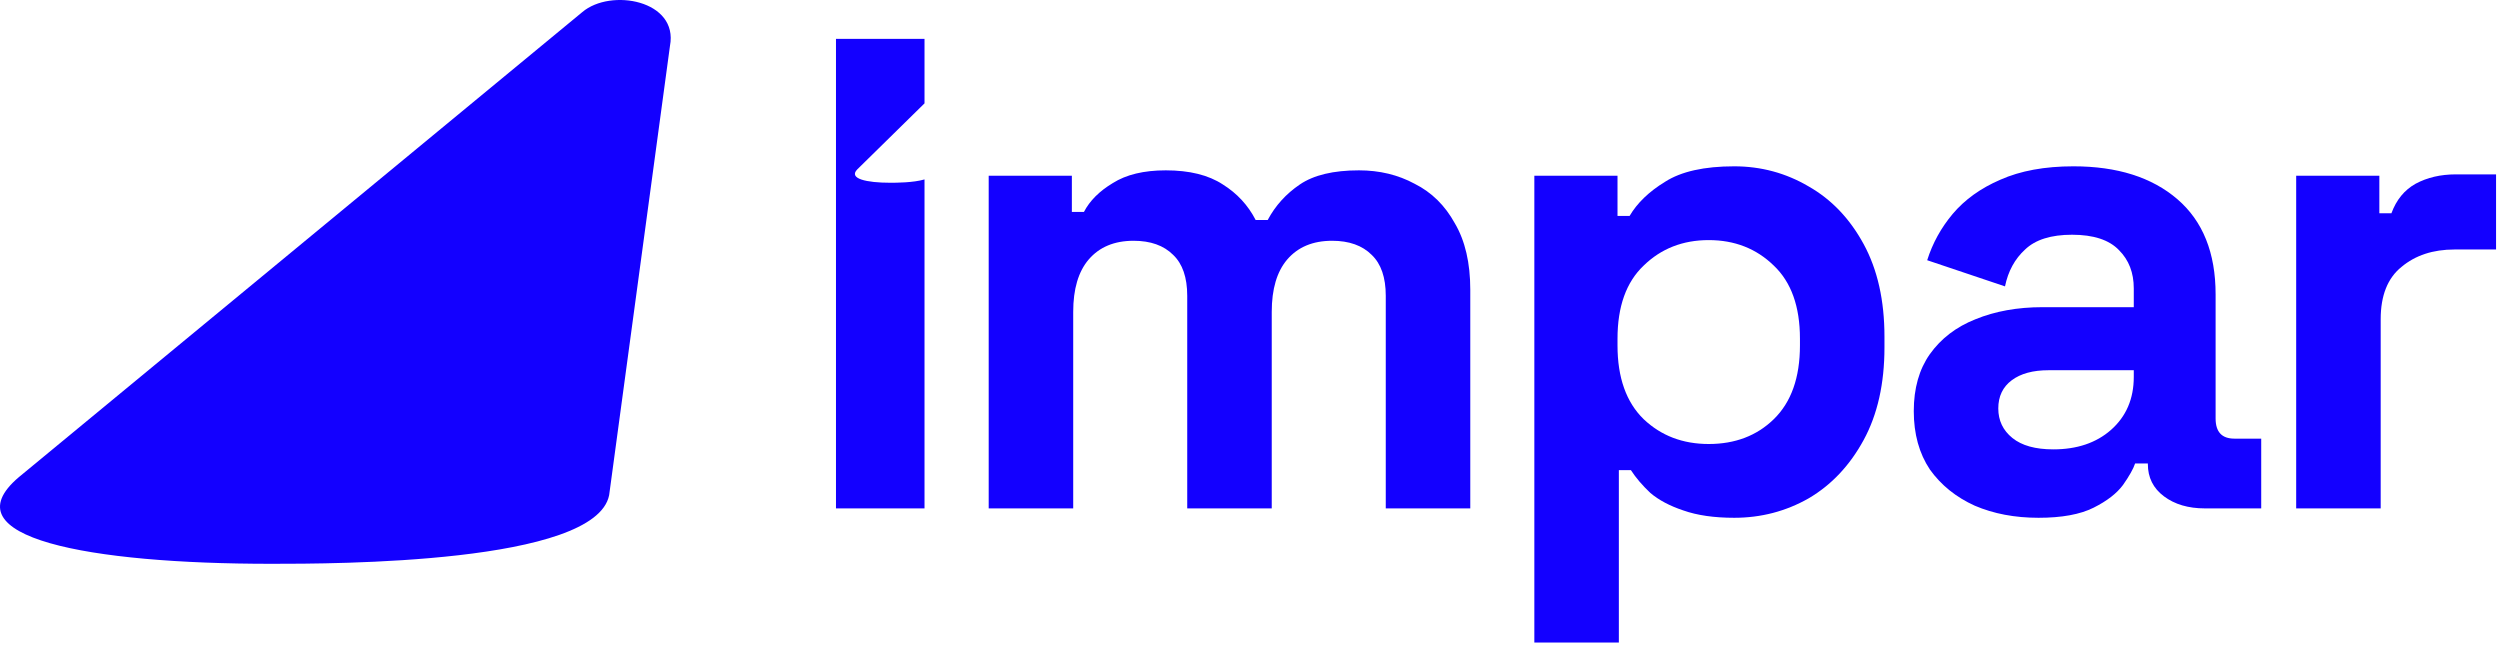
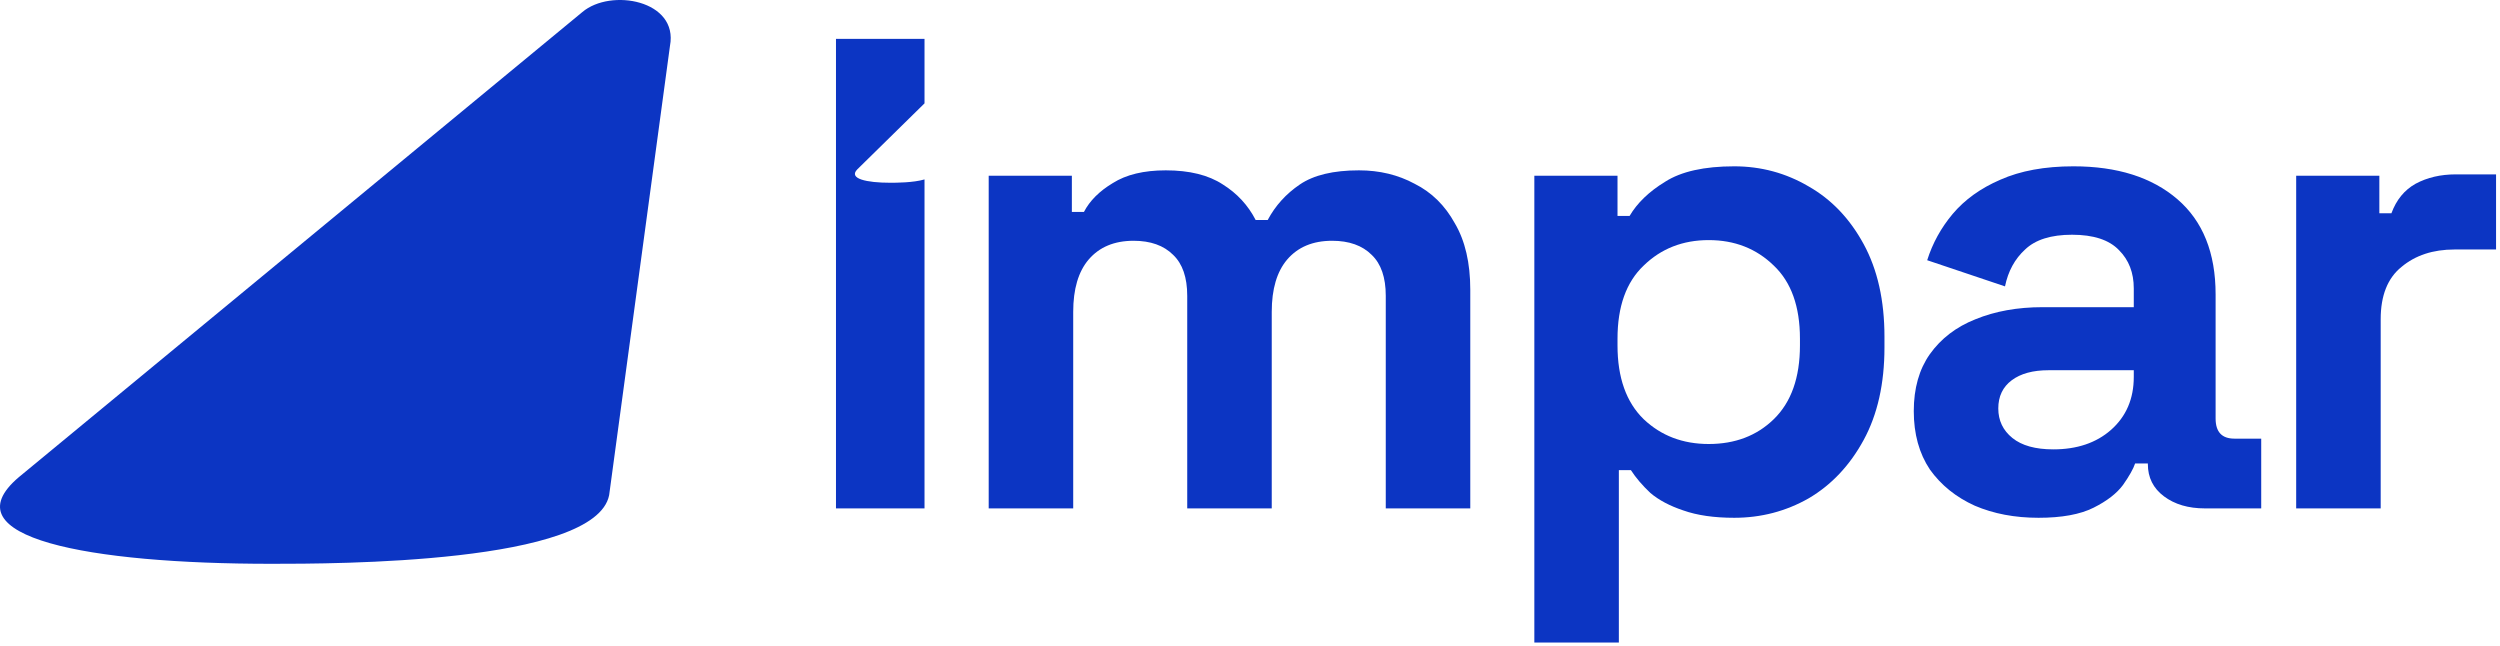
<svg xmlns="http://www.w3.org/2000/svg" width="492" height="127" viewBox="0 0 492 127" fill="none">
-   <path d="M451.888 100.052V34.58H468.256V41.972H470.632C471.6 39.332 473.184 37.396 475.384 36.164C477.672 34.932 480.312 34.316 483.304 34.316H491.224V49.1H483.04C478.816 49.1 475.34 50.244 472.612 52.532C469.884 54.732 468.52 58.164 468.52 62.828V100.052H451.888Z" fill="#1300FF" />
-   <path d="M401.183 101.9C396.519 101.9 392.339 101.108 388.643 99.524C384.947 97.852 381.999 95.476 379.799 92.396C377.687 89.228 376.631 85.4 376.631 80.912C376.631 76.424 377.687 72.684 379.799 69.692C381.999 66.612 384.991 64.324 388.775 62.828C392.647 61.244 397.047 60.452 401.975 60.452H419.927V56.756C419.927 53.676 418.959 51.168 417.023 49.232C415.087 47.208 412.007 46.196 407.783 46.196C403.647 46.196 400.567 47.164 398.543 49.1C396.519 50.948 395.199 53.368 394.583 56.36L379.271 51.212C380.327 47.868 381.999 44.832 384.287 42.104C386.663 39.288 389.787 37.044 393.659 35.372C397.619 33.612 402.415 32.732 408.047 32.732C416.671 32.732 423.491 34.888 428.507 39.2C433.523 43.512 436.031 49.76 436.031 57.944V82.364C436.031 85.004 437.263 86.324 439.727 86.324H445.007V100.052H433.919C430.663 100.052 427.979 99.26 425.867 97.676C423.755 96.092 422.699 93.98 422.699 91.34V91.208H420.191C419.839 92.264 419.047 93.672 417.815 95.432C416.583 97.104 414.647 98.6 412.007 99.92C409.367 101.24 405.759 101.9 401.183 101.9ZM404.087 88.436C408.751 88.436 412.535 87.16 415.439 84.608C418.431 81.968 419.927 78.492 419.927 74.18V72.86H403.163C400.083 72.86 397.663 73.52 395.903 74.84C394.143 76.16 393.263 78.008 393.263 80.384C393.263 82.76 394.187 84.696 396.035 86.192C397.883 87.688 400.567 88.436 404.087 88.436Z" fill="#1300FF" />
-   <path d="M301.958 126.452V34.58H318.326V42.5H320.702C322.198 39.948 324.53 37.704 327.698 35.768C330.866 33.744 335.398 32.732 341.294 32.732C346.574 32.732 351.458 34.052 355.946 36.692C360.434 39.244 364.042 43.028 366.77 48.044C369.498 53.06 370.862 59.132 370.862 66.26V68.372C370.862 75.5 369.498 81.572 366.77 86.588C364.042 91.604 360.434 95.432 355.946 98.072C351.458 100.624 346.574 101.9 341.294 101.9C337.334 101.9 333.99 101.416 331.262 100.448C328.622 99.568 326.466 98.424 324.794 97.016C323.21 95.52 321.934 94.024 320.966 92.528H318.59V126.452H301.958ZM336.278 87.38C341.47 87.38 345.738 85.752 349.082 82.496C352.514 79.152 354.23 74.312 354.23 67.976V66.656C354.23 60.32 352.514 55.524 349.082 52.268C345.65 48.924 341.382 47.252 336.278 47.252C331.174 47.252 326.906 48.924 323.474 52.268C320.042 55.524 318.326 60.32 318.326 66.656V67.976C318.326 74.312 320.042 79.152 323.474 82.496C326.906 85.752 331.174 87.38 336.278 87.38Z" fill="#1300FF" />
-   <path d="M194.575 100.052V34.58H210.943V41.708H213.319C214.463 39.508 216.355 37.616 218.995 36.032C221.635 34.36 225.111 33.524 229.423 33.524C234.087 33.524 237.827 34.448 240.643 36.296C243.459 38.056 245.615 40.388 247.111 43.292H249.487C250.983 40.476 253.095 38.144 255.823 36.296C258.551 34.448 262.423 33.524 267.439 33.524C271.487 33.524 275.139 34.404 278.395 36.164C281.739 37.836 284.379 40.432 286.315 43.952C288.339 47.384 289.351 51.74 289.351 57.02V100.052H272.719V58.208C272.719 54.6 271.795 51.916 269.947 50.156C268.099 48.308 265.503 47.384 262.159 47.384C258.375 47.384 255.427 48.616 253.315 51.08C251.291 53.456 250.279 56.888 250.279 61.376V100.052H233.647V58.208C233.647 54.6 232.723 51.916 230.875 50.156C229.027 48.308 226.431 47.384 223.087 47.384C219.303 47.384 216.355 48.616 214.243 51.08C212.219 53.456 211.207 56.888 211.207 61.376V100.052H194.575Z" fill="#1300FF" />
-   <path d="M181.945 20.341L168.73 33.317C166.896 35.167 170.524 35.965 175.208 35.965C176.301 35.965 179.736 35.963 181.945 35.31V100.052H164.521V7.652H181.945V20.341Z" fill="#1300FF" />
-   <path d="M119.878 97.457C117.169 110.957 65.749 110.957 53.386 110.957C17.474 110.957 -10.344 105.813 3.721 93.893L114.607 2.373C120.192 -2.36 133.562 0.05 131.85 9.035L119.878 97.457Z" fill="#1300FF" />
+   <path d="M451.888 100.052V34.58H468.256V41.972H470.632C471.6 39.332 473.184 37.396 475.384 36.164C477.672 34.932 480.312 34.316 483.304 34.316H491.224V49.1H483.04C478.816 49.1 475.34 50.244 472.612 52.532C469.884 54.732 468.52 58.164 468.52 62.828V100.052H451.888Z" fill="#0C35C3" />
+   <path d="M401.183 101.9C396.519 101.9 392.339 101.108 388.643 99.524C384.947 97.852 381.999 95.476 379.799 92.396C377.687 89.228 376.631 85.4 376.631 80.912C376.631 76.424 377.687 72.684 379.799 69.692C381.999 66.612 384.991 64.324 388.775 62.828C392.647 61.244 397.047 60.452 401.975 60.452H419.927V56.756C419.927 53.676 418.959 51.168 417.023 49.232C415.087 47.208 412.007 46.196 407.783 46.196C403.647 46.196 400.567 47.164 398.543 49.1C396.519 50.948 395.199 53.368 394.583 56.36L379.271 51.212C380.327 47.868 381.999 44.832 384.287 42.104C386.663 39.288 389.787 37.044 393.659 35.372C397.619 33.612 402.415 32.732 408.047 32.732C416.671 32.732 423.491 34.888 428.507 39.2C433.523 43.512 436.031 49.76 436.031 57.944V82.364C436.031 85.004 437.263 86.324 439.727 86.324H445.007V100.052H433.919C430.663 100.052 427.979 99.26 425.867 97.676C423.755 96.092 422.699 93.98 422.699 91.34V91.208H420.191C419.839 92.264 419.047 93.672 417.815 95.432C416.583 97.104 414.647 98.6 412.007 99.92C409.367 101.24 405.759 101.9 401.183 101.9ZM404.087 88.436C408.751 88.436 412.535 87.16 415.439 84.608C418.431 81.968 419.927 78.492 419.927 74.18V72.86H403.163C400.083 72.86 397.663 73.52 395.903 74.84C394.143 76.16 393.263 78.008 393.263 80.384C393.263 82.76 394.187 84.696 396.035 86.192C397.883 87.688 400.567 88.436 404.087 88.436Z" fill="#0C35C3" />
+   <path d="M301.958 126.452V34.58H318.326V42.5H320.702C322.198 39.948 324.53 37.704 327.698 35.768C330.866 33.744 335.398 32.732 341.294 32.732C346.574 32.732 351.458 34.052 355.946 36.692C360.434 39.244 364.042 43.028 366.77 48.044C369.498 53.06 370.862 59.132 370.862 66.26V68.372C370.862 75.5 369.498 81.572 366.77 86.588C364.042 91.604 360.434 95.432 355.946 98.072C351.458 100.624 346.574 101.9 341.294 101.9C337.334 101.9 333.99 101.416 331.262 100.448C328.622 99.568 326.466 98.424 324.794 97.016C323.21 95.52 321.934 94.024 320.966 92.528H318.59V126.452H301.958ZM336.278 87.38C341.47 87.38 345.738 85.752 349.082 82.496C352.514 79.152 354.23 74.312 354.23 67.976V66.656C354.23 60.32 352.514 55.524 349.082 52.268C345.65 48.924 341.382 47.252 336.278 47.252C331.174 47.252 326.906 48.924 323.474 52.268C320.042 55.524 318.326 60.32 318.326 66.656V67.976C318.326 74.312 320.042 79.152 323.474 82.496C326.906 85.752 331.174 87.38 336.278 87.38Z" fill="#0C35C3" />
+   <path d="M194.575 100.052V34.58H210.943V41.708H213.319C214.463 39.508 216.355 37.616 218.995 36.032C221.635 34.36 225.111 33.524 229.423 33.524C234.087 33.524 237.827 34.448 240.643 36.296C243.459 38.056 245.615 40.388 247.111 43.292H249.487C250.983 40.476 253.095 38.144 255.823 36.296C258.551 34.448 262.423 33.524 267.439 33.524C271.487 33.524 275.139 34.404 278.395 36.164C281.739 37.836 284.379 40.432 286.315 43.952C288.339 47.384 289.351 51.74 289.351 57.02V100.052H272.719V58.208C272.719 54.6 271.795 51.916 269.947 50.156C268.099 48.308 265.503 47.384 262.159 47.384C258.375 47.384 255.427 48.616 253.315 51.08C251.291 53.456 250.279 56.888 250.279 61.376V100.052H233.647V58.208C233.647 54.6 232.723 51.916 230.875 50.156C229.027 48.308 226.431 47.384 223.087 47.384C219.303 47.384 216.355 48.616 214.243 51.08C212.219 53.456 211.207 56.888 211.207 61.376V100.052H194.575Z" fill="#0C35C3" />
+   <path d="M181.945 20.341L168.73 33.317C166.896 35.167 170.524 35.965 175.208 35.965C176.301 35.965 179.736 35.963 181.945 35.31V100.052H164.521V7.652H181.945V20.341Z" fill="#0C35C3" />
+   <path d="M119.878 97.457C117.169 110.957 65.749 110.957 53.386 110.957C17.474 110.957 -10.344 105.813 3.721 93.893L114.607 2.373C120.192 -2.36 133.562 0.05 131.85 9.035L119.878 97.457Z" fill="#0C35C3" />
</svg>
